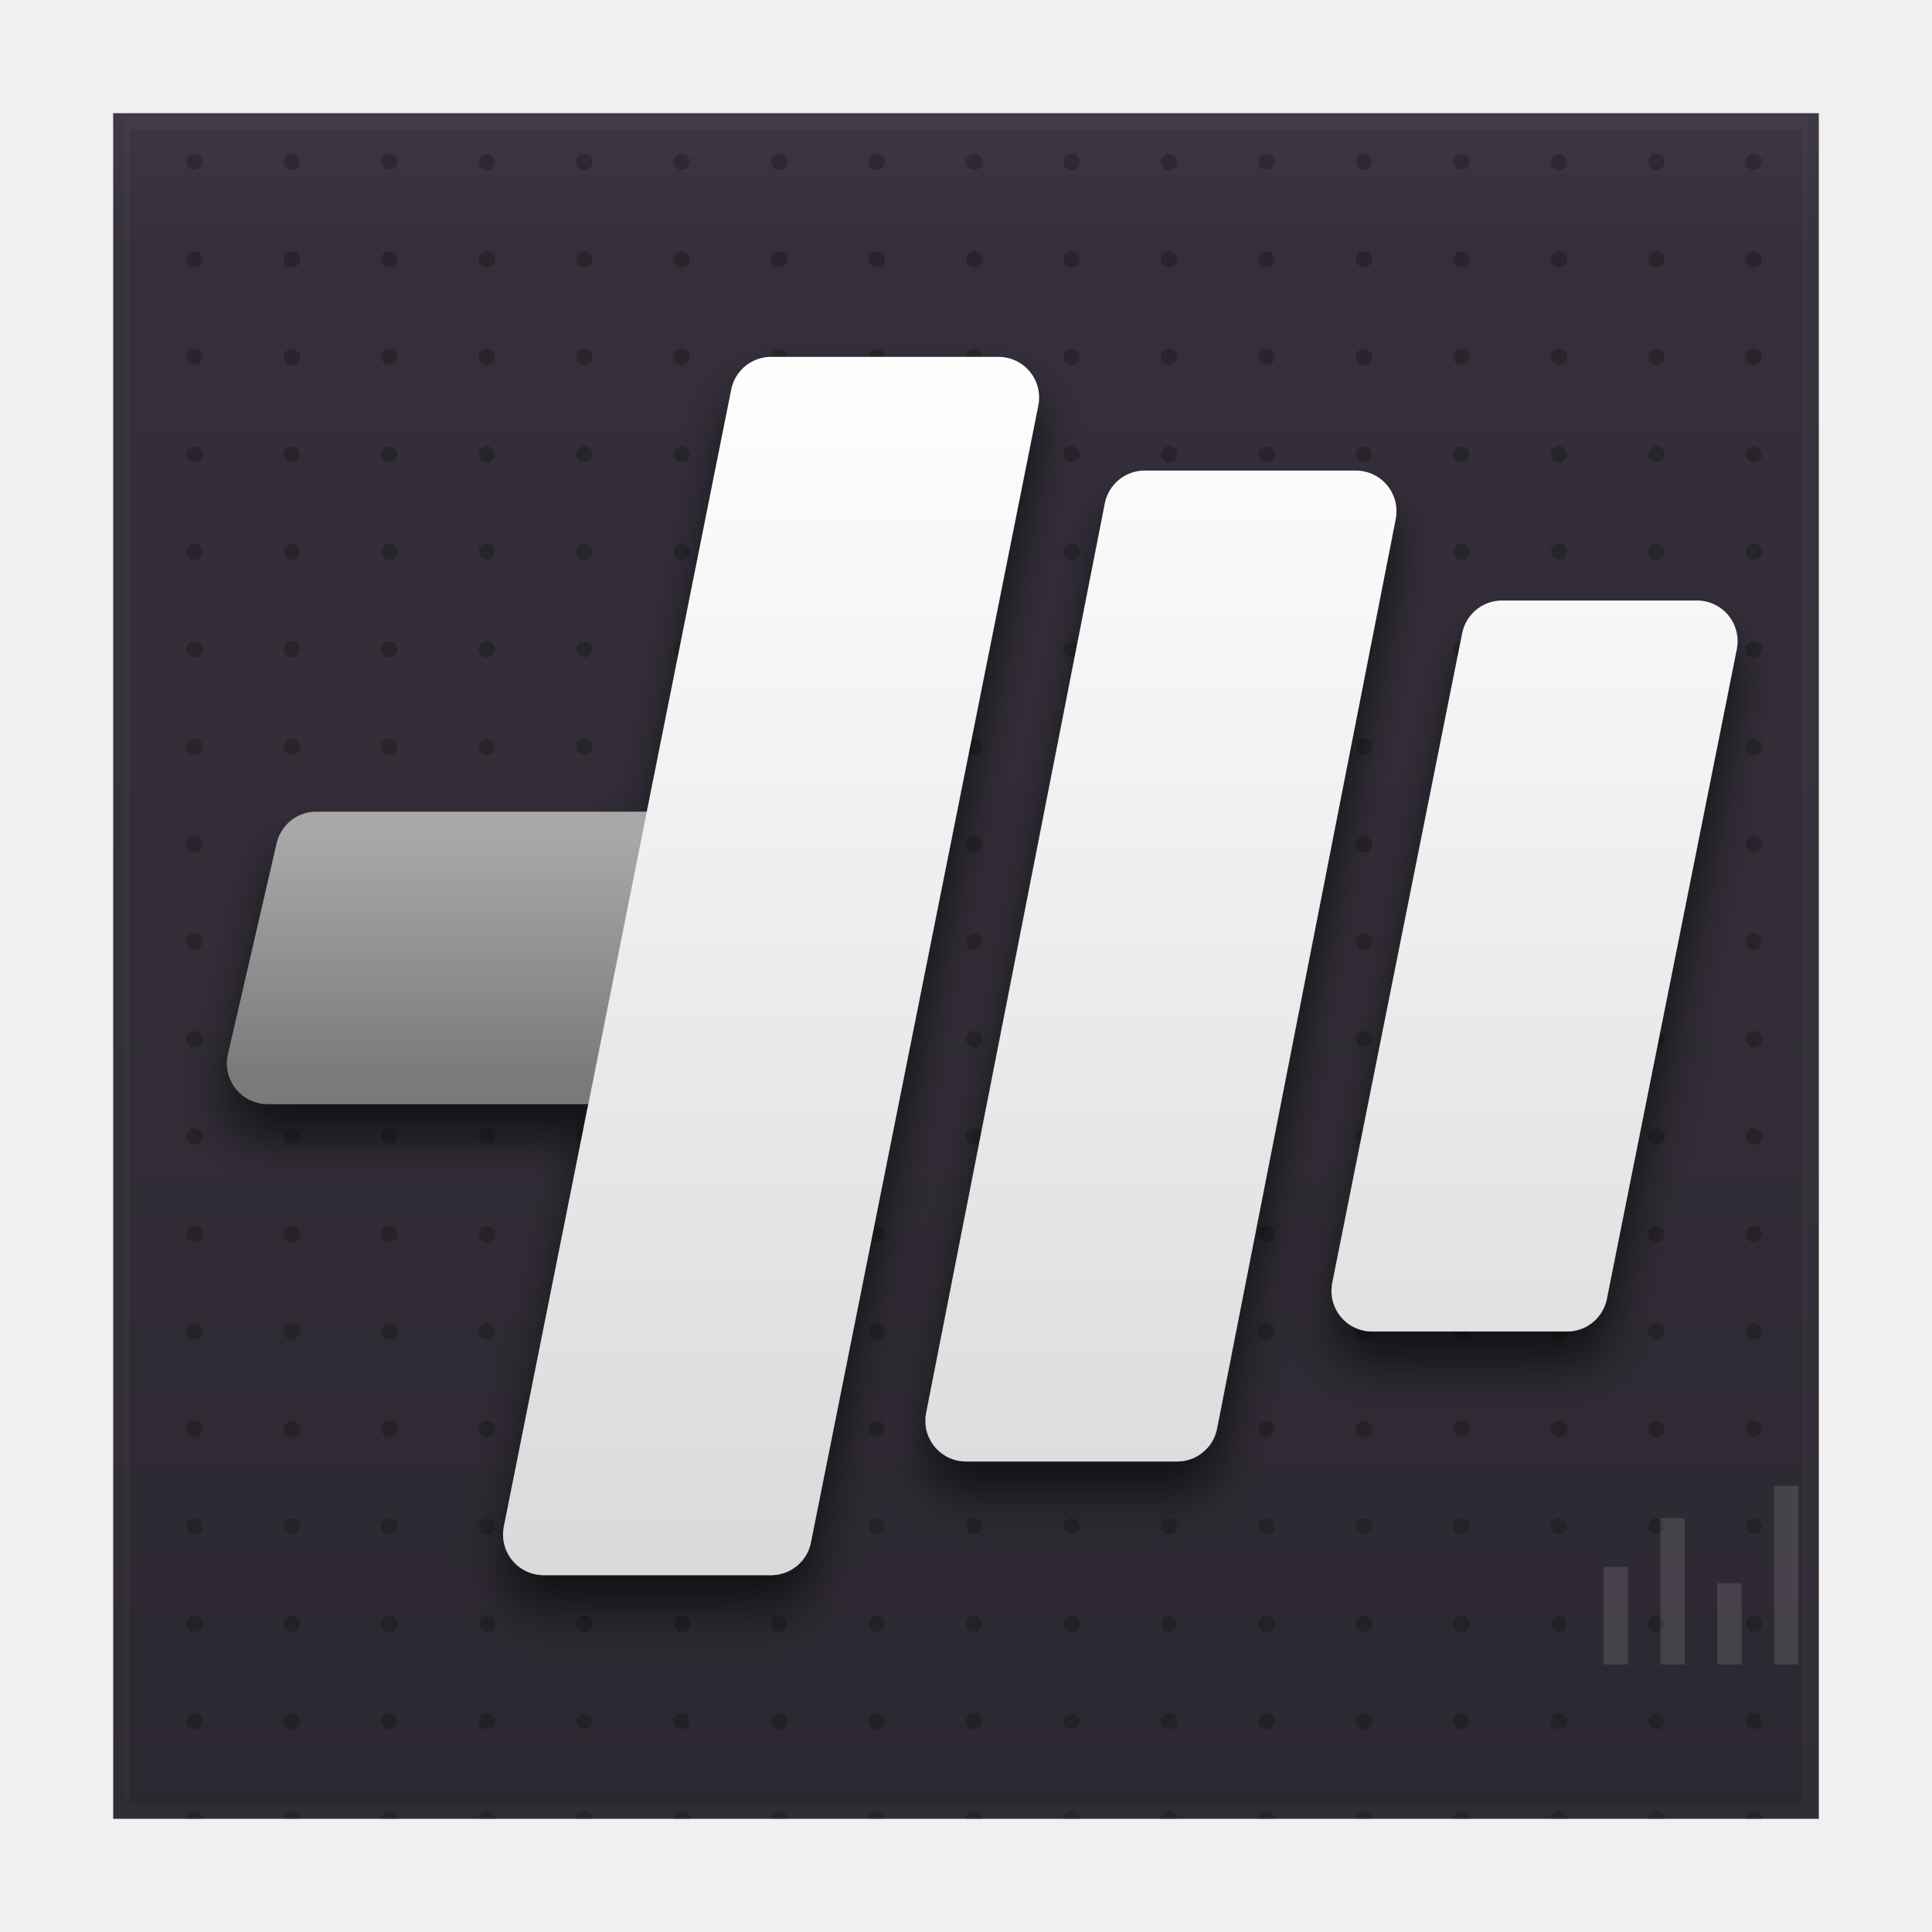
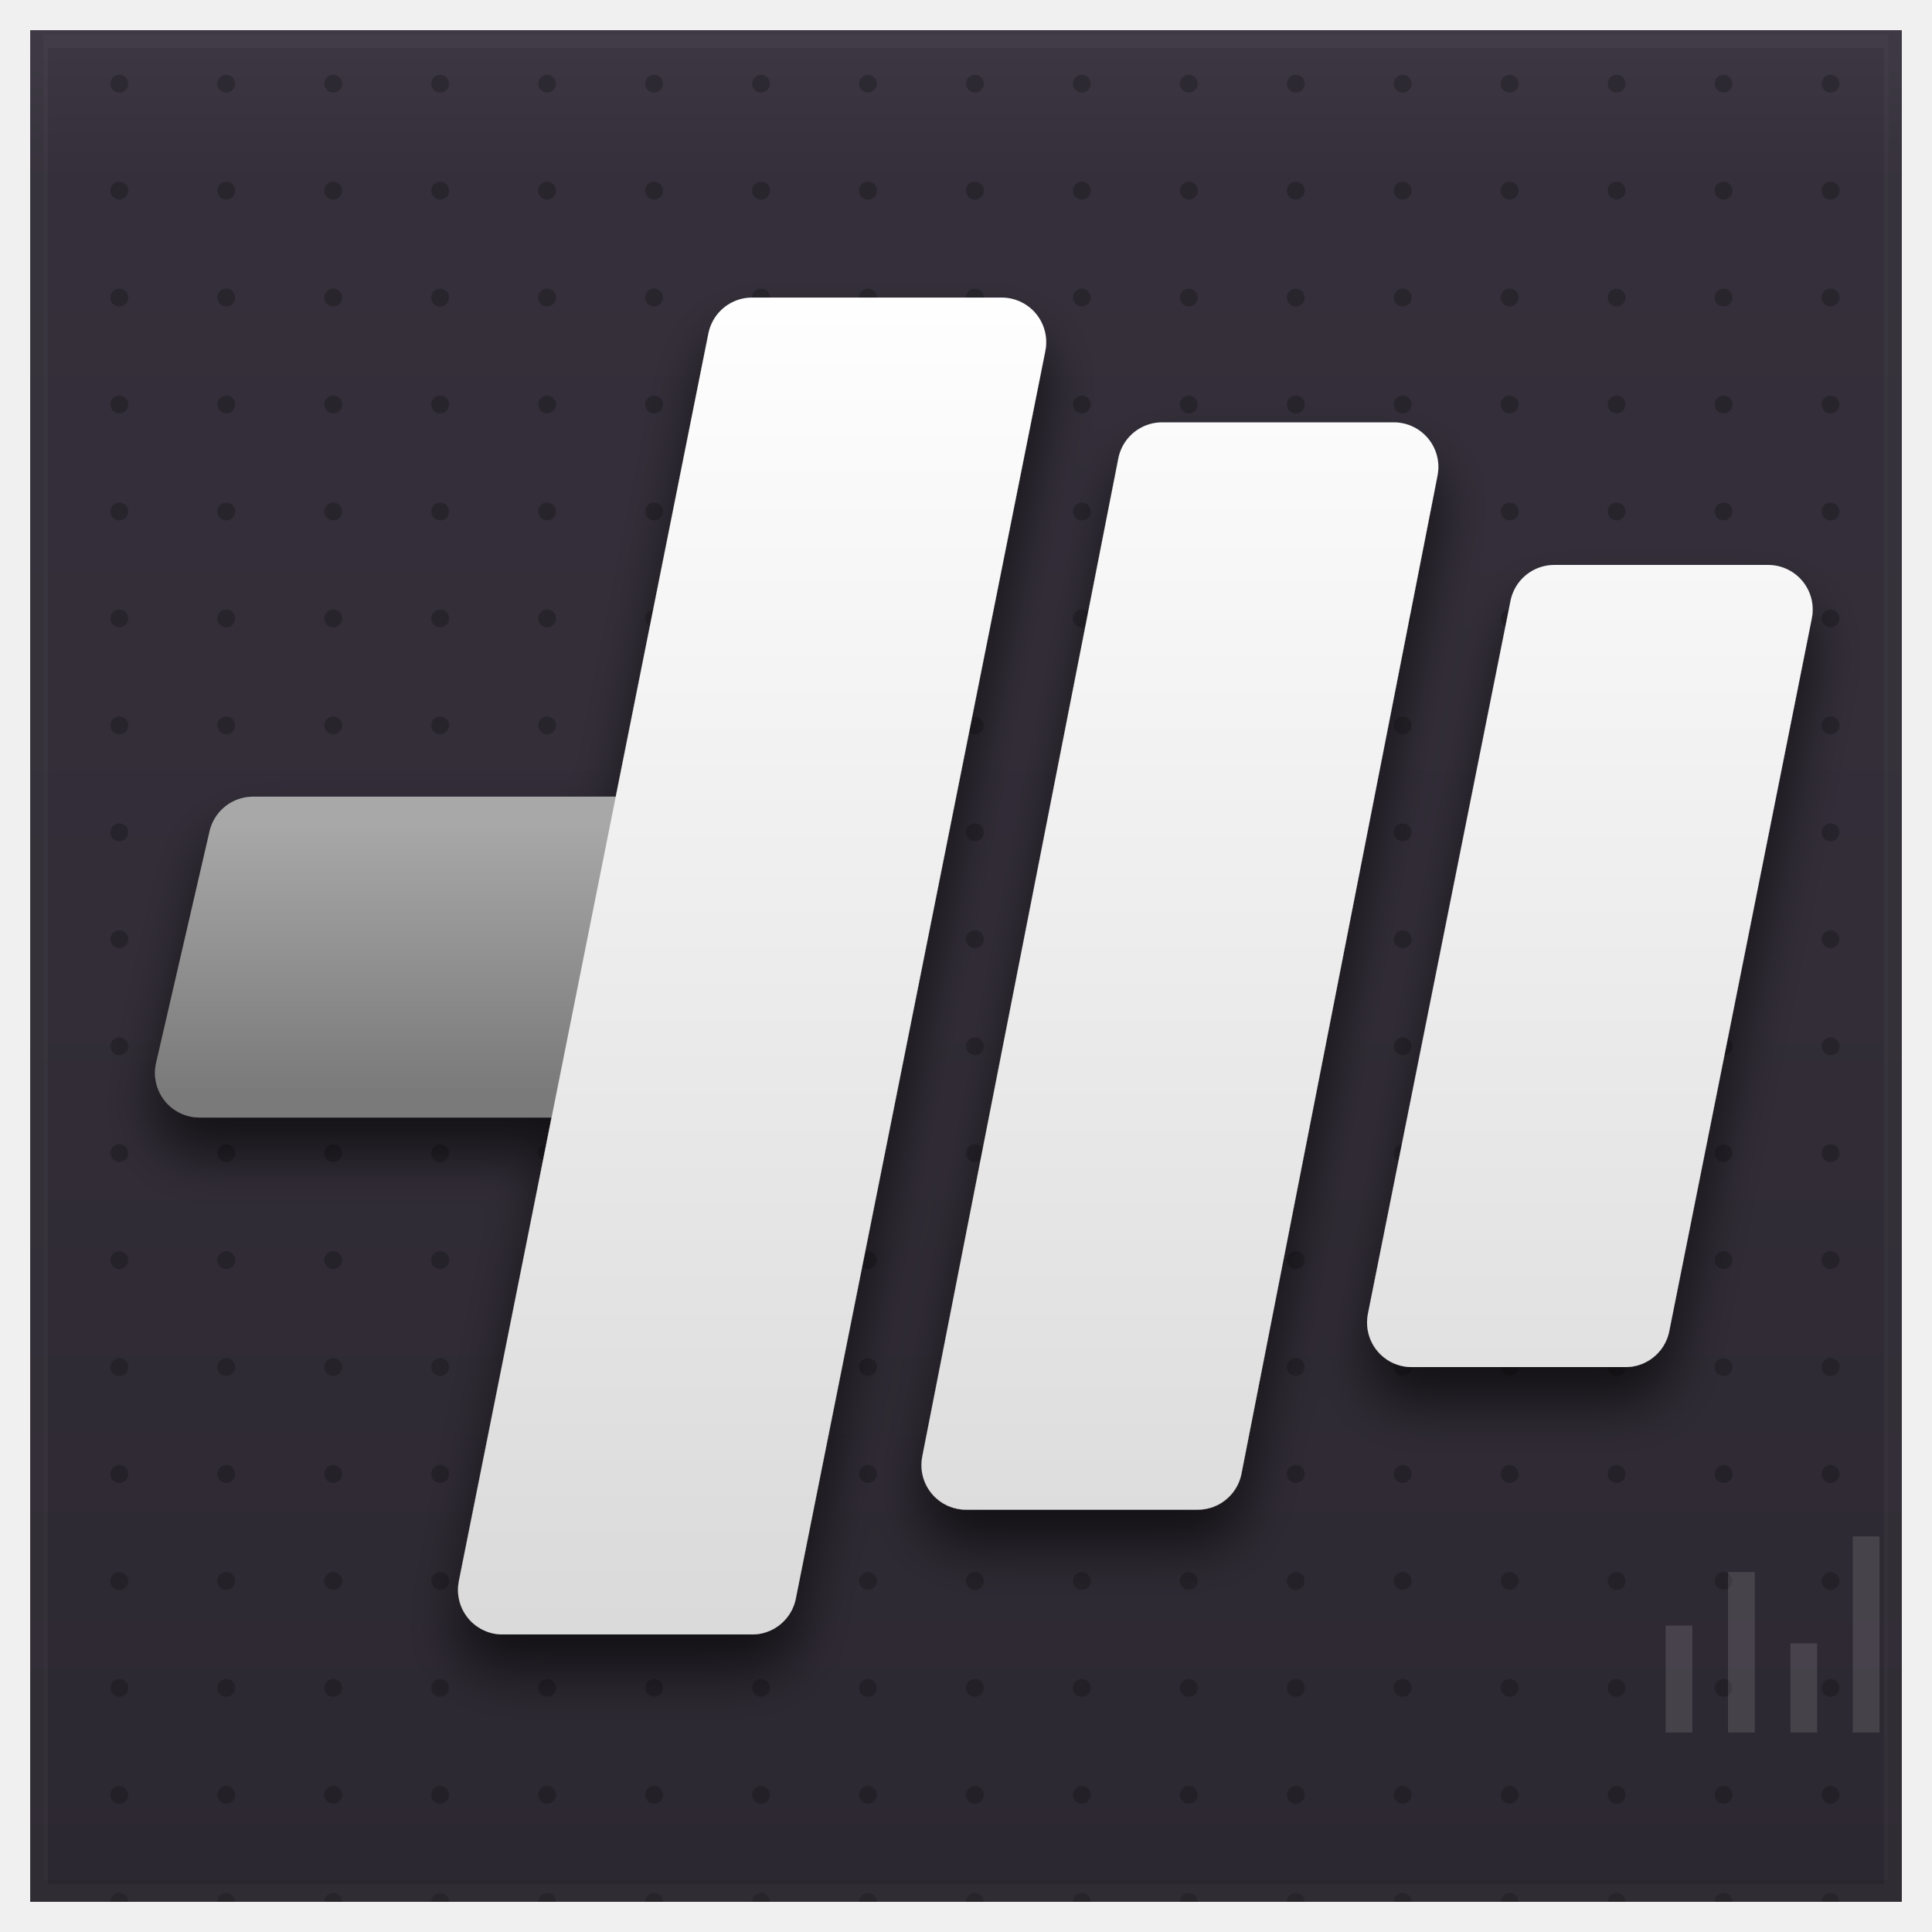
<svg xmlns="http://www.w3.org/2000/svg" viewBox="9.062 9.062 237.876 237.876" width="256" height="256">
-   <defs>
-     <rect id="tile" x="23" y="23" width="210" height="210" />
-     <clipPath id="tileClip">
-       <use href="#tile" />
-     </clipPath>
-     <linearGradient id="bg" x1="0" y1="23" x2="0" y2="233" gradientUnits="userSpaceOnUse">
-       <stop offset="0" stop-color="#3D3743" />
-       <stop offset="0.08" stop-color="#342F3A" />
-       <stop offset="0.5" stop-color="#322D37" />
-       <stop offset="1" stop-color="#2C2831" />
-     </linearGradient>
-     <linearGradient id="w" x1="0" y1="50" x2="0" y2="206" gradientUnits="userSpaceOnUse">
-       <stop offset="0" stop-color="#FFFFFF" />
-       <stop offset="1" stop-color="#D9D9D9" />
-     </linearGradient>
-     <linearGradient id="g" x1="0" y1="112" x2="0" y2="142" gradientUnits="userSpaceOnUse">
-       <stop offset="0" stop-color="#A8A8A8" />
-       <stop offset="1" stop-color="#7A7A7A" />
-     </linearGradient>
-     <pattern id="dots" x="3" y="23" width="12" height="12" patternUnits="userSpaceOnUse">
-       <circle cx="6" cy="6" r="1" fill="#000" fill-opacity="0.22" />
-     </pattern>
-     <filter id="sh" x="-20%" y="-20%" width="140%" height="140%">
-       <feDropShadow dx="0" dy="4" stdDeviation="3" flood-color="#000" flood-opacity="0.6" />
-     </filter>
-   </defs>
-   <use href="#tile" fill="url(#bg)" />
-   <g clip-path="url(#tileClip)">
-     <rect x="3" y="23" width="250" height="210" fill="url(#dots)" />
-     <use href="#tile" fill="none" stroke="#fff" stroke-opacity="0.035" stroke-width="4" />
-     <use href="#tile" fill="none" stroke="#000" stroke-opacity="0.06" stroke-width="3" transform="translate(0 -1)" />
-   </g>
-   <g stroke="#fff" stroke-opacity="0.12" stroke-width="3">
-     <path d="M208 214V202M215 214V196M222 214V204M229 214V192" />
-   </g>
-   <g filter="url(#sh)" stroke-linejoin="round" stroke-width="10">
-     <path d="M48 114H100L94 140H42Z" fill="url(#g)" stroke="url(#g)" />
-     <path d="M104 58H132L104 198H76Z" fill="url(#w)" stroke="url(#w)" />
-     <path d="M150 72H176L154 184H128Z" fill="url(#w)" stroke="url(#w)" />
-     <path d="M194 88H218L202 168H178Z" fill="url(#w)" stroke="url(#w)" />
+   <g transform="translate(128 128) scale(1.09735) translate(-128 -128)">
+     <defs>
+       <rect id="tile" x="23" y="23" width="210" height="210" />
+       <clipPath id="tileClip">
+         <use href="#tile" />
+       </clipPath>
+       <linearGradient id="bg" x1="0" y1="23" x2="0" y2="233" gradientUnits="userSpaceOnUse">
+         <stop offset="0" stop-color="#3D3743" />
+         <stop offset="0.08" stop-color="#342F3A" />
+         <stop offset="0.5" stop-color="#322D37" />
+         <stop offset="1" stop-color="#2C2831" />
+       </linearGradient>
+       <linearGradient id="w" x1="0" y1="50" x2="0" y2="206" gradientUnits="userSpaceOnUse">
+         <stop offset="0" stop-color="#FFFFFF" />
+         <stop offset="1" stop-color="#D9D9D9" />
+       </linearGradient>
+       <linearGradient id="g" x1="0" y1="112" x2="0" y2="142" gradientUnits="userSpaceOnUse">
+         <stop offset="0" stop-color="#A8A8A8" />
+         <stop offset="1" stop-color="#7A7A7A" />
+       </linearGradient>
+       <pattern id="dots" x="3" y="23" width="12" height="12" patternUnits="userSpaceOnUse">
+         <circle cx="6" cy="6" r="1" fill="#000" fill-opacity="0.22" />
+       </pattern>
+       <filter id="sh" x="-20%" y="-20%" width="140%" height="140%">
+         <feDropShadow dx="0" dy="4" stdDeviation="3" flood-color="#000" flood-opacity="0.6" />
+       </filter>
+     </defs>
+     <use href="#tile" fill="url(#bg)" />
+     <g clip-path="url(#tileClip)">
+       <rect x="3" y="23" width="250" height="210" fill="url(#dots)" />
+       <use href="#tile" fill="none" stroke="#fff" stroke-opacity="0.035" stroke-width="4" />
+       <use href="#tile" fill="none" stroke="#000" stroke-opacity="0.06" stroke-width="3" transform="translate(0 -1)" />
+     </g>
+     <g stroke="#fff" stroke-opacity="0.12" stroke-width="3">
+       <path d="M208 214V202M215 214V196M222 214V204M229 214V192" />
+     </g>
+     <g filter="url(#sh)" stroke-linejoin="round" stroke-width="10">
+       <path d="M48 114H100L94 140H42Z" fill="url(#g)" stroke="url(#g)" />
+       <path d="M104 58H132L104 198H76Z" fill="url(#w)" stroke="url(#w)" />
+       <path d="M150 72H176L154 184H128Z" fill="url(#w)" stroke="url(#w)" />
+       <path d="M194 88H218L202 168H178Z" fill="url(#w)" stroke="url(#w)" />
+     </g>
  </g>
</svg>
